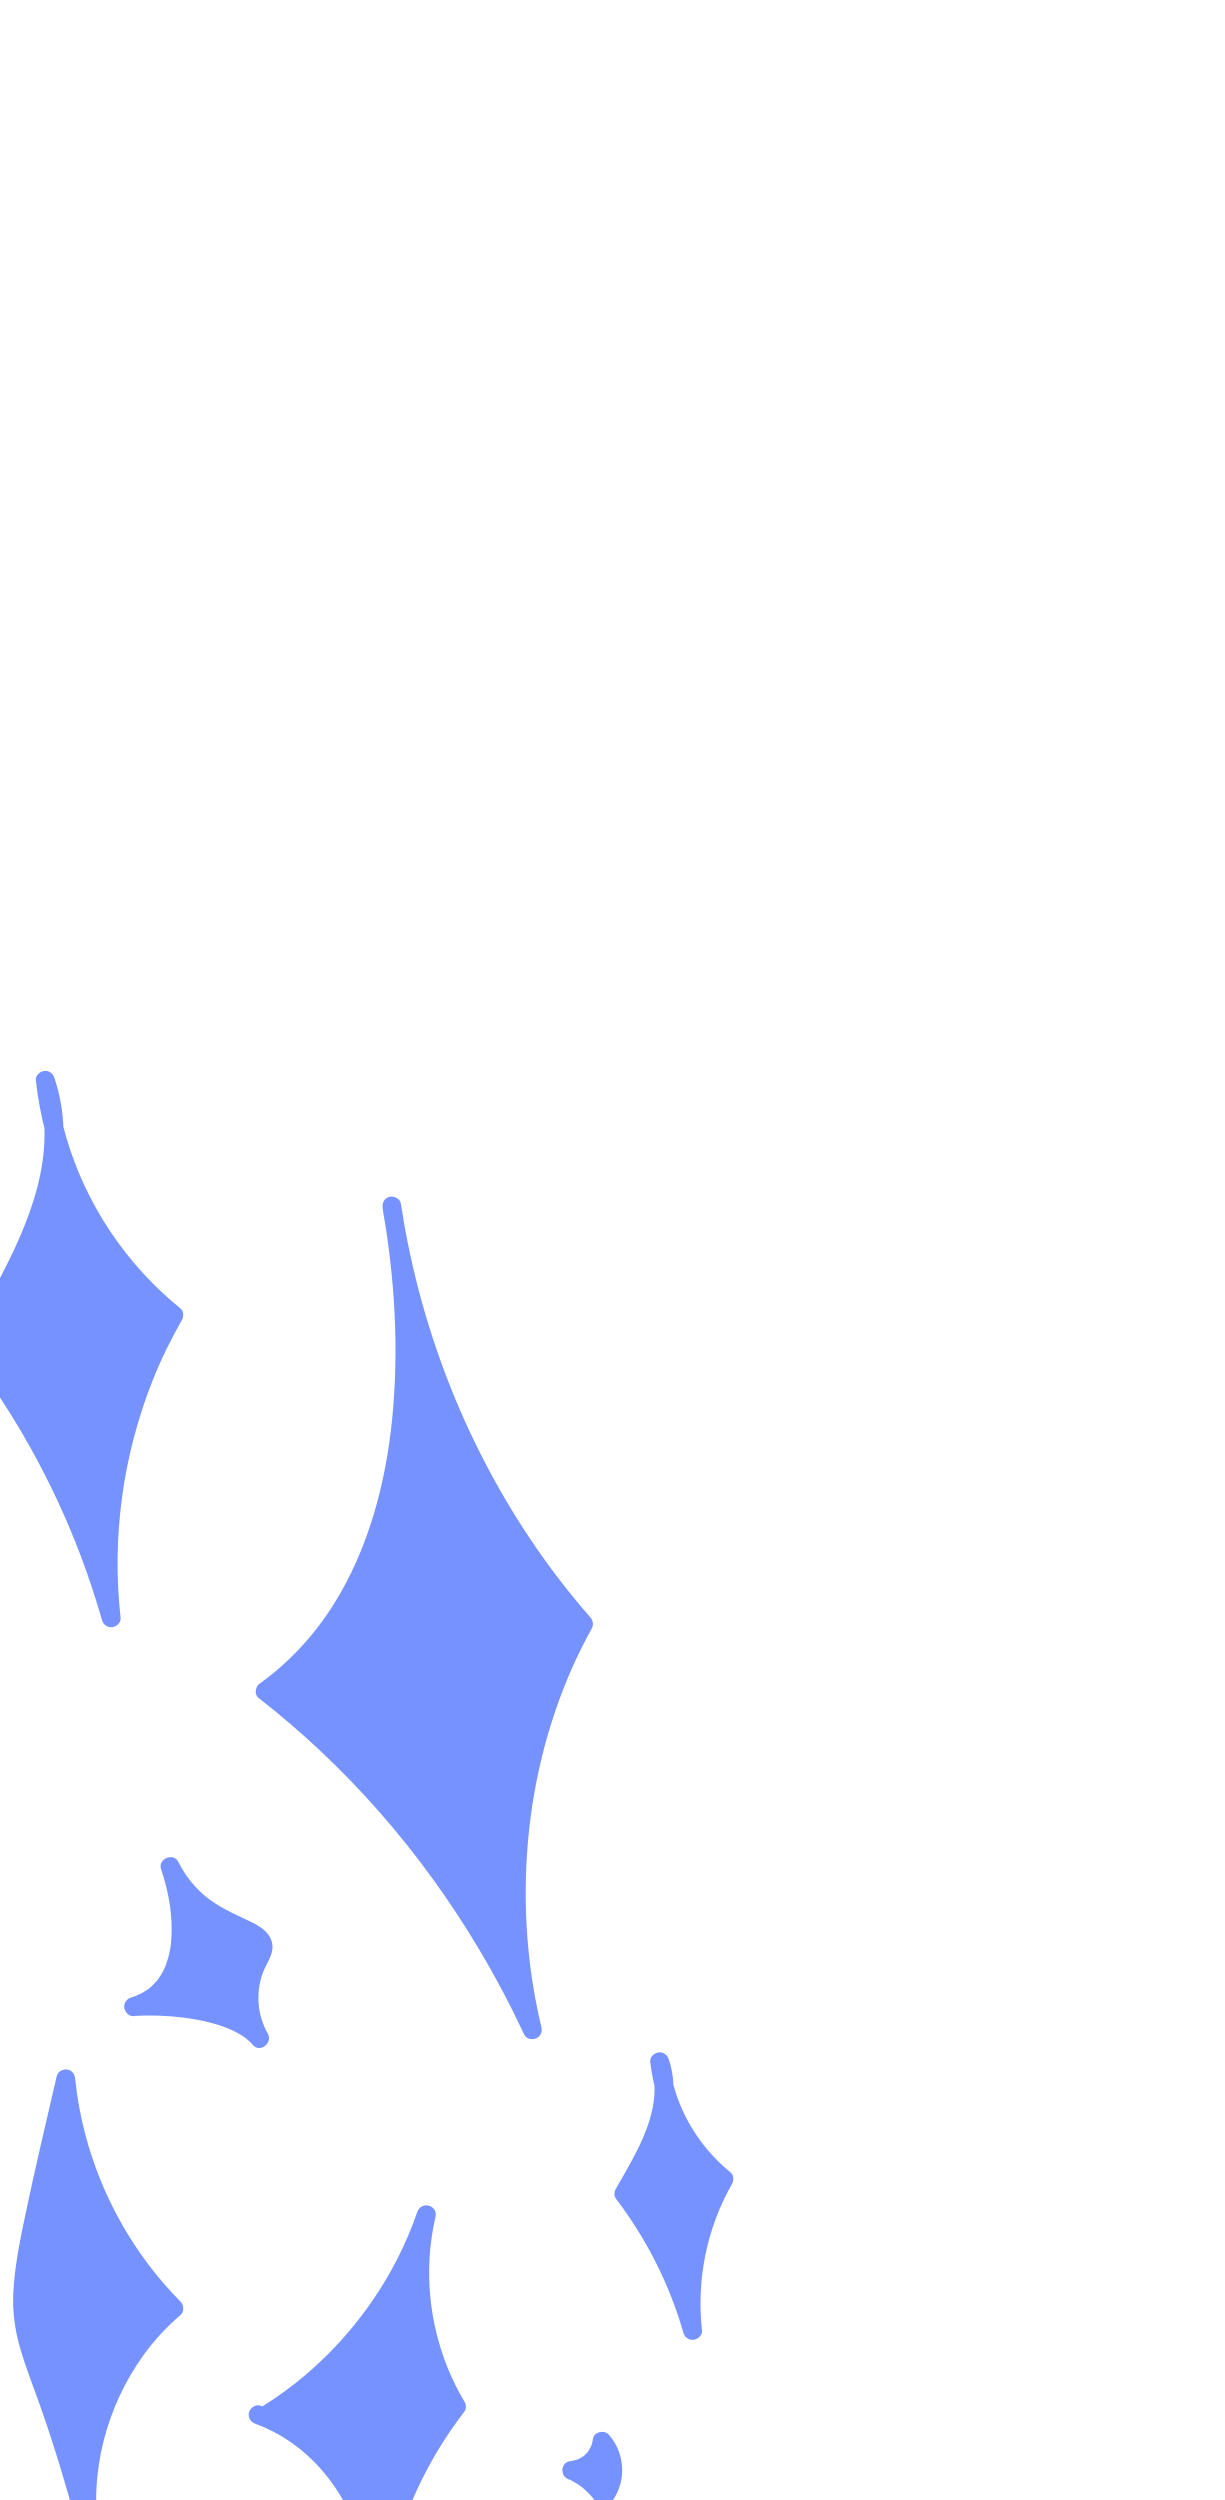
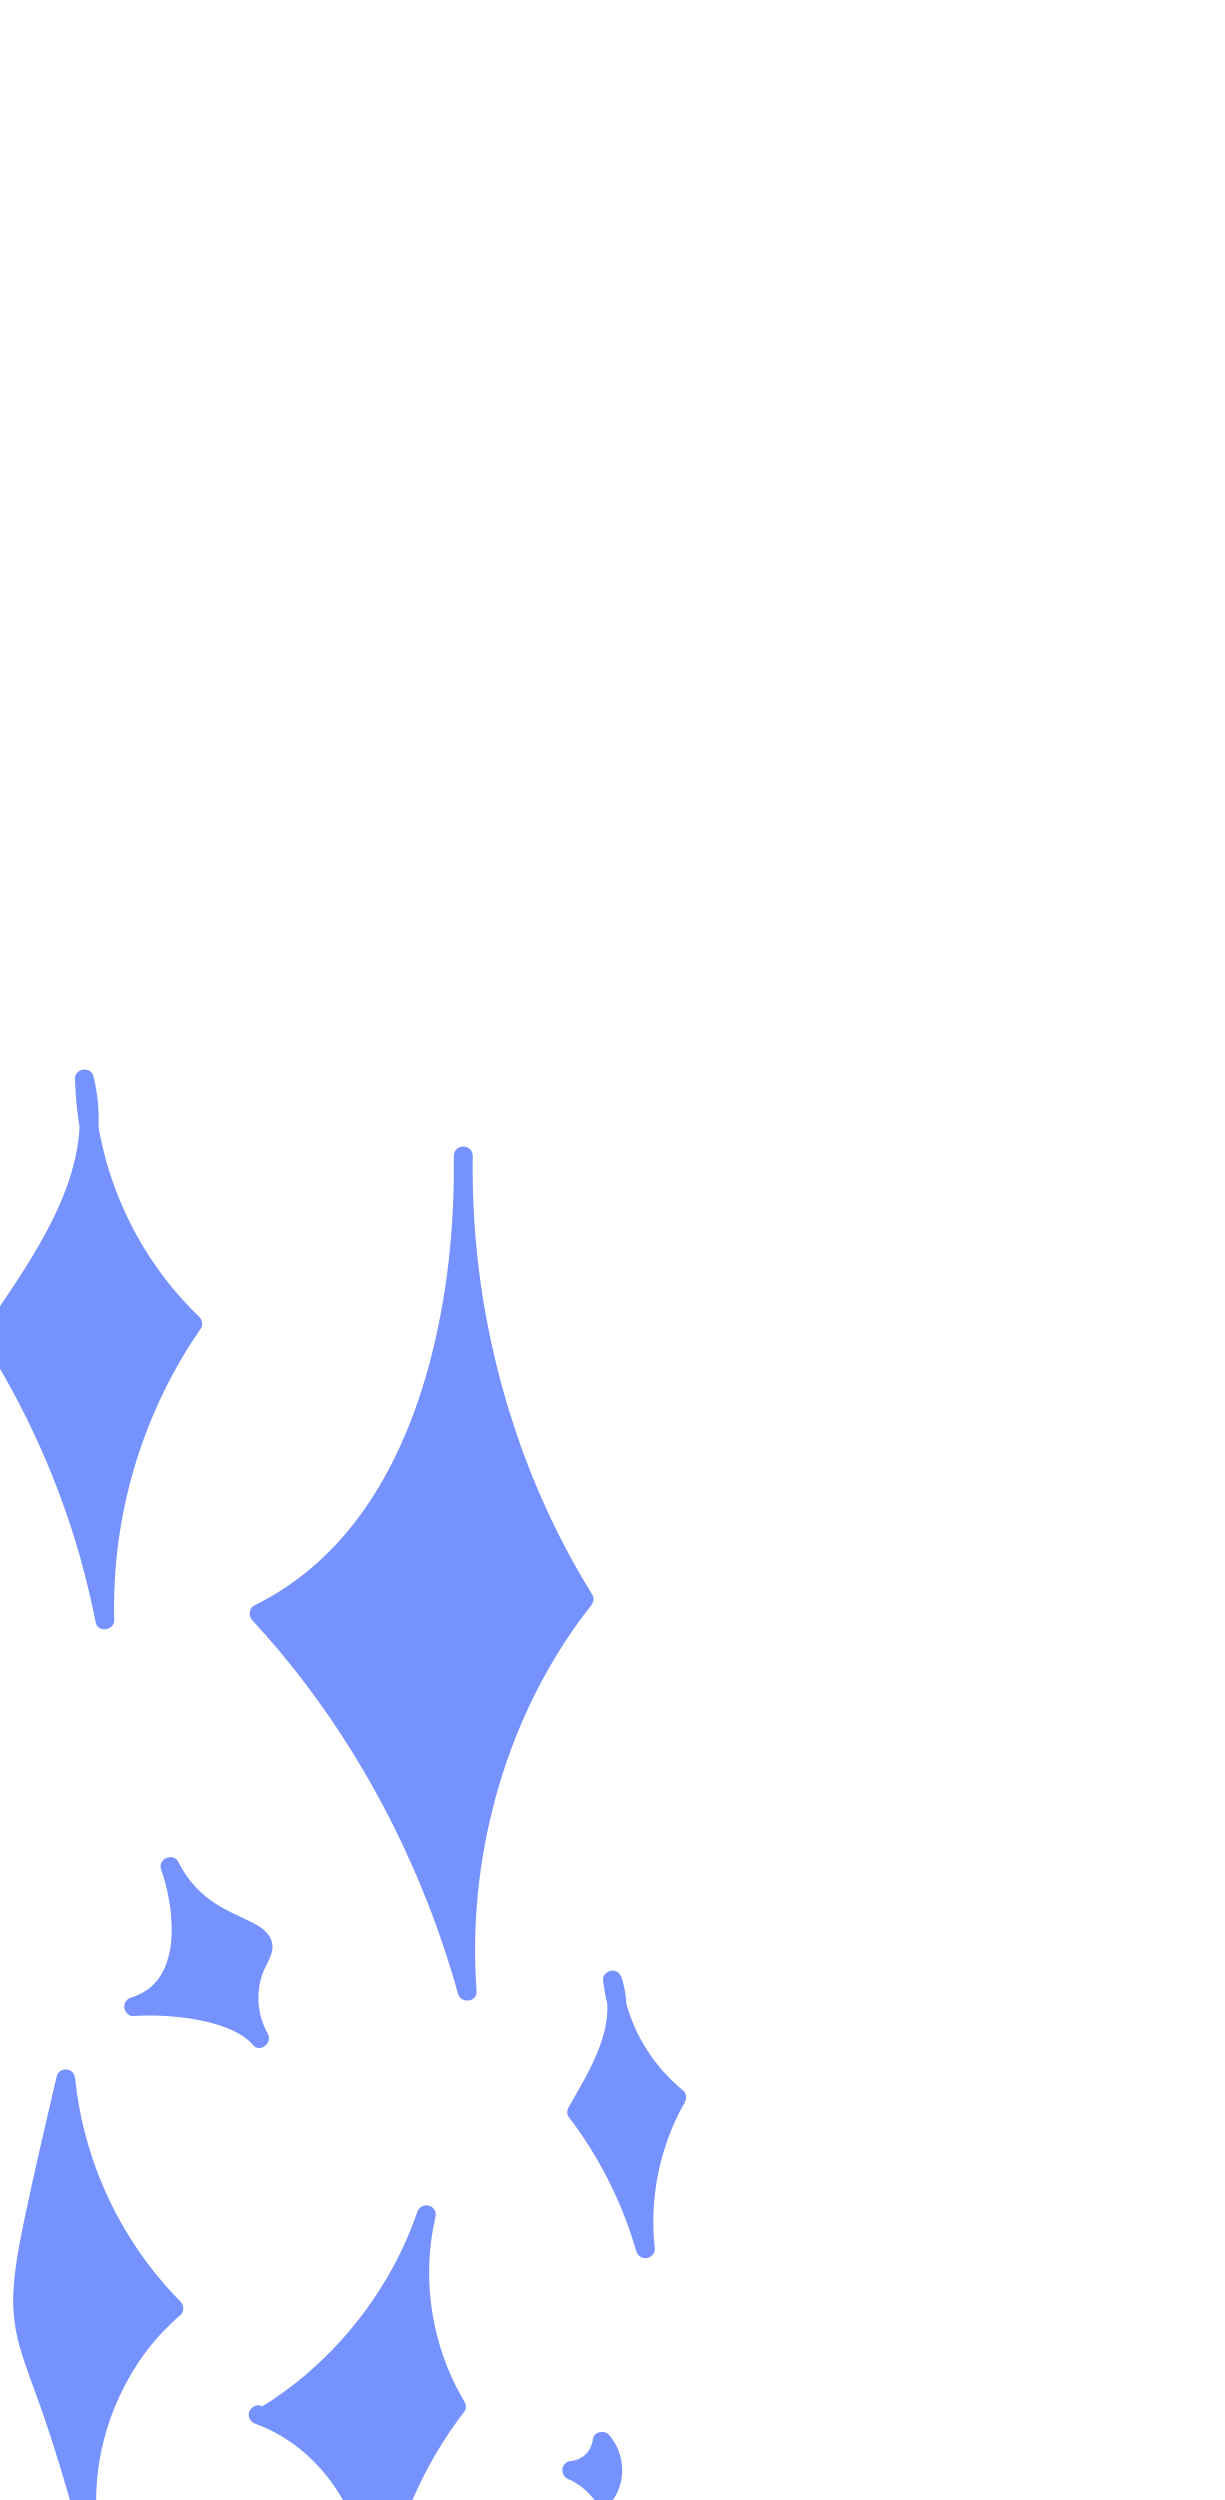
<svg xmlns="http://www.w3.org/2000/svg" id="Layer_1" data-name="Layer 1" viewBox="0 0 390 796">
  <defs>
    <style>
      .cls-1 {
        fill: #7692ff;
      }
    </style>
  </defs>
  <g>
-     <path class="cls-1" d="m-8.31,428.07c14.89-26.28,32.52-55.56,22.72-84.13,3.13,29,18.2,56.54,40.95,74.8-16.61,28.95-23.71,63.25-19.96,96.41-8.96-31.42-23.87-61.13-43.71-87.09Z" />
-     <path class="cls-1" d="m-5.72,429.58c6.05-10.68,12.25-21.32,17.18-32.57s8.45-22.35,8.76-34.28c.17-6.63-.79-13.3-2.92-19.58-.48-1.41-1.77-2.38-3.29-2.15-1.34.2-2.77,1.44-2.6,2.95,2.57,23.4,12.37,45.63,27.8,63.41,4.26,4.91,8.96,9.43,14.02,13.51l-.47-3.64c-13.15,22.99-20.47,49.2-21.27,75.67-.23,7.43.08,14.87.91,22.25l5.89-.8c-7.08-24.75-17.77-48.49-31.66-70.17-3.87-6.05-8-11.93-12.35-17.63-.98-1.29-2.58-1.97-4.1-1.08-1.27.74-2.07,2.81-1.08,4.1,15.3,20.05,27.75,42.32,36.65,65.93,2.53,6.72,4.78,13.54,6.76,20.44.41,1.42,1.83,2.37,3.29,2.15,1.34-.2,2.77-1.44,2.6-2.95-2.86-25.58.69-51.63,10.18-75.55,2.65-6.67,5.81-13.12,9.36-19.35.6-1.05.56-2.81-.47-3.64-17.33-13.97-30.15-33.2-36.4-54.57-1.73-5.92-3-12.03-3.66-18.11l-5.89.8c7.49,22.12-2.2,44.77-12.58,64.2-3.17,5.93-6.52,11.76-9.83,17.61-1.91,3.36,3.28,6.39,5.18,3.03Z" />
+     <path class="cls-1" d="m-2.85,425.39c17.05-24.93,37.09-52.62,29.72-81.91.68,29.16,13.37,57.87,34.5,77.98-18.99,27.45-28.95,61.03-28.01,94.39-6.28-32.06-18.63-62.92-36.22-90.46Z" />
+     <path class="cls-1" d="m-.26,426.9c13.37-19.55,28.67-40.23,31.35-64.48.73-6.6.26-13.29-1.33-19.74-.81-3.27-5.98-2.6-5.89.8.58,23.3,8.48,46.36,22.29,65.14,3.93,5.35,8.29,10.38,13.09,14.97l-.47-3.64c-15.07,21.85-24.43,47.38-27.45,73.72-.85,7.36-1.16,14.77-.96,22.18l5.89-.8c-4.95-25.17-13.61-49.6-25.56-72.31-3.39-6.44-7.05-12.73-10.96-18.87-.87-1.36-2.67-1.92-4.1-1.08-1.36.8-1.95,2.73-1.08,4.1,13.6,21.34,24.06,44.6,30.95,68.95,1.94,6.86,3.59,13.8,4.97,20.79.66,3.33,5.98,2.55,5.89-.8-.69-25.51,4.98-51.12,16.4-73.95,3.28-6.56,7.03-12.88,11.19-18.92.73-1.06.44-2.77-.47-3.64-16.1-15.38-27.12-35.66-31.56-57.46-1.23-6.07-1.91-12.21-2.07-18.4l-5.89.8c5.61,22.7-6.28,44.61-18.26,63.07-3.62,5.58-7.4,11.04-11.16,16.53-.92,1.34-.25,3.33,1.08,4.1,1.48.87,3.19.26,4.1-1.08Z" />
  </g>
  <g>
-     <path class="cls-1" d="m198.67,698.49c7.44-13.14,16.26-27.78,11.36-42.06,1.57,14.5,9.1,28.27,20.47,37.4-8.3,14.47-11.85,31.62-9.98,48.21-4.48-15.71-11.93-30.56-21.85-43.54Z" />
-     <path class="cls-1" d="m201.26,700.01c7.48-13.2,16.9-28.68,11.66-44.37-.47-1.41-1.78-2.38-3.29-2.15-1.34.2-2.77,1.44-2.6,2.95,1.71,15.33,9.32,29.78,21.35,39.52l-.47-3.64c-8.53,14.97-12.28,32.58-10.39,49.72l5.89-.8c-4.58-15.96-12.1-31.05-22.16-44.26-.98-1.29-2.59-1.96-4.1-1.08-1.27.74-2.06,2.81-1.08,4.1,9.76,12.82,17.11,27.33,21.55,42.83.41,1.42,1.82,2.37,3.29,2.15,1.34-.2,2.77-1.44,2.6-2.95-1.78-16.14,1.52-32.57,9.57-46.69.6-1.06.56-2.81-.47-3.64-10.74-8.69-18.06-21.54-19.6-35.28l-5.89.8c4.68,14.01-4.41,28.03-11.06,39.75-1.91,3.36,3.27,6.39,5.18,3.03Z" />
+     <path class="cls-1" d="m183.65,672.48c7.44-13.14,16.26-27.78,11.36-42.06,1.57,14.5,9.1,28.27,20.47,37.4-8.3,14.47-11.85,31.62-9.98,48.21-4.48-15.71-11.93-30.56-21.85-43.54Z" />
+     <path class="cls-1" d="m186.24,674c7.48-13.2,16.9-28.68,11.66-44.37-.47-1.41-1.78-2.38-3.29-2.15-1.34.2-2.77,1.44-2.6,2.95,1.71,15.33,9.32,29.78,21.35,39.52l-.47-3.64c-8.53,14.97-12.28,32.58-10.39,49.72l5.89-.8c-4.58-15.96-12.1-31.05-22.16-44.26-.98-1.29-2.59-1.96-4.1-1.08-1.27.74-2.06,2.81-1.08,4.1,9.76,12.82,17.11,27.33,21.55,42.83.41,1.42,1.82,2.37,3.29,2.15,1.34-.2,2.77-1.44,2.6-2.95-1.78-16.14,1.52-32.57,9.57-46.69.6-1.06.56-2.81-.47-3.64-10.74-8.69-18.06-21.54-19.6-35.28l-5.89.8c4.68,14.01-4.41,28.03-11.06,39.75-1.91,3.36,3.27,6.39,5.18,3.03Z" />
  </g>
  <g>
-     <path class="cls-1" d="m84.43,538.5c44.59-31.86,50.24-97.97,40.3-154.51,7.43,49.45,29.14,96.75,61.08,133.06-20.87,37.5-26.9,85.35-16.3,129.26-19.94-42.77-49.51-80.24-85.07-107.82Z" />
-     <path class="cls-1" d="m85.95,541.09c17.8-12.78,29.98-31.25,37.07-51.81s9.53-44.6,8.76-67.17c-.44-13.05-1.9-26.06-4.15-38.91-.28-1.6-2.24-2.5-3.69-2.1-1.72.47-2.34,2.08-2.1,3.69,2.92,19.34,7.99,38.35,15.06,56.59,7.07,18.23,16.03,35.72,26.92,51.96,6.05,9.03,12.69,17.67,19.86,25.84l-.47-3.64c-8.41,15.16-14.37,31.67-17.88,48.64-3.59,17.34-4.76,35.2-3.42,52.86.77,10.13,2.33,20.2,4.7,30.07l5.48-2.31c-7.77-16.64-17.02-32.58-27.66-47.56-10.47-14.75-22.23-28.59-35.22-41.18-7.19-6.97-14.76-13.54-22.66-19.68-1.28-.99-3-1.25-4.24,0-1.03,1.03-1.29,3.24,0,4.24,13.98,10.86,26.87,23.08,38.54,36.37,11.84,13.49,22.39,28.08,31.58,43.49,5.29,8.86,10.11,17.99,14.48,27.34.62,1.34,2.49,1.78,3.75,1.23,1.39-.61,2.09-2.05,1.74-3.54-4.04-16.83-5.62-34.19-4.81-51.48s3.94-33.89,9.48-50c3.03-8.81,6.81-17.33,11.33-25.48.68-1.23.43-2.61-.47-3.64-12.48-14.21-23.19-29.92-32.11-46.59-9.03-16.89-16.18-34.75-21.34-53.2-2.94-10.5-5.23-21.18-6.86-31.96l-5.79,1.6c3.84,21.89,5.26,44.54,3.06,66.8-2.06,20.79-7.61,41.87-18.9,59.66-6.03,9.51-13.92,18.09-23.07,24.66-1.31.94-1.95,2.61-1.08,4.1.76,1.3,2.78,2.03,4.1,1.08Z" />
+     <path class="cls-1" d="m82.45,513.79c49.2-24.13,65.61-88.42,65.06-145.82-.77,50,12.91,100.22,38.46,141.27-26.73,33.58-40.51,79.79-37.25,124.85-12.67-45.46-35.7-87.26-66.27-120.29Z" />
+     <path class="cls-1" d="m83.96,516.38c19.4-9.56,34.39-25.89,44.58-44.77,10.85-20.1,16.69-42.55,19.67-65.08,1.69-12.78,2.41-25.67,2.29-38.56-.03-3.86-5.94-3.87-6,0-.28,19.74,1.64,39.5,5.65,58.83,3.95,19.06,10,37.66,18.01,55.4,4.44,9.84,9.52,19.38,15.22,28.55l.47-3.64c-10.85,13.68-19.41,28.93-25.75,45.19-6.45,16.54-10.44,34-12.07,51.67-.92,10.01-1.02,20.08-.31,30.11l5.89-.8c-4.99-17.85-11.58-35.25-19.68-51.93-7.88-16.22-17.22-31.74-27.96-46.23-6.05-8.16-12.5-16-19.39-23.46-2.63-2.84-6.86,1.41-4.24,4.24,11.93,12.91,22.55,26.98,31.81,41.92s17.43,31.21,23.94,47.83c3.74,9.57,6.99,19.32,9.76,29.21.88,3.16,6.14,2.67,5.89-.8-1.23-17.22-.03-34.57,3.57-51.45,3.56-16.69,9.37-32.9,17.49-47.92,4.43-8.19,9.52-16.05,15.31-23.35.82-1.04,1.23-2.42.47-3.64-9.97-16.06-18.03-33.25-24.1-51.15-6.13-18.1-10.34-36.89-12.42-55.89-1.19-10.86-1.7-21.79-1.54-32.72h-6c.2,22.48-2.02,44.92-7.9,66.63-5.5,20.32-14.39,40.3-28.52,55.96-7.78,8.62-16.72,15.51-27.15,20.65-1.45.72-1.85,2.78-1.08,4.1.87,1.48,2.65,1.8,4.1,1.08Z" />
  </g>
  <g>
    <path class="cls-1" d="m28.61,808.2c-4.35-26.81,6.15-55.54,26.74-73.24-19.36-19.47-31.74-45.75-34.42-73.08-23.08,100.28-14.82,58.58,7.67,146.32Z" />
    <path class="cls-1" d="m31.51,807.4c-3.2-20.05,2.37-41.25,14.33-57.74,3.35-4.62,7.31-8.84,11.64-12.58,1.23-1.06,1.08-3.16,0-4.24-14.66-14.8-25.2-33.46-30.42-53.62-1.47-5.69-2.54-11.49-3.12-17.34-.15-1.48-1.03-2.76-2.6-2.95-1.42-.17-2.95.67-3.29,2.15-3.42,14.85-6.97,29.69-10.08,44.61-1.7,8.16-3.41,16.47-3.74,24.83-.23,5.64.51,11.23,2.05,16.65,1.91,6.72,4.54,13.23,6.85,19.82,4.14,11.8,7.76,23.77,10.99,35.85.55,2.05,1.08,4.11,1.61,6.16.96,3.74,6.75,2.15,5.79-1.6-3.33-12.95-7.04-25.8-11.37-38.46-2.42-7.07-5.18-14.04-7.42-21.17-.8-2.55-1.5-5.13-1.96-7.76-.06-.32-.11-.63-.16-.95-.02-.15-.04-.3-.07-.44-.09-.61.02.15.02.16-.06-.65-.15-1.29-.21-1.94-.12-1.35-.17-2.71-.17-4.07,0-3.24.32-6.46.72-9.67.07-.54-.1.72,0-.03.03-.22.06-.44.09-.66.07-.52.15-1.03.23-1.55.16-1.03.33-2.05.5-3.07.4-2.31.84-4.61,1.29-6.9,2.75-13.79,6.03-27.47,9.19-41.17.54-2.35,1.08-4.7,1.63-7.05l-5.89-.8c2.18,21.89,10.17,43.1,23.14,60.89,3.69,5.06,7.74,9.86,12.15,14.31v-4.24c-16.65,14.39-26.78,35.61-28.38,57.48-.46,6.25-.12,12.5.87,18.68.26,1.6,2.25,2.49,3.69,2.1,1.7-.47,2.35-2.08,2.1-3.69Z" />
  </g>
  <g>
    <path class="cls-1" d="m42.54,638.9c18.69-5.64,16.74-29.51,11.63-44.57,11.64,23.07,36.26,17.28,27.9,30.09-3.93,7.61-3.69,17.22.61,24.63-7.72-9.01-28.29-10.89-40.14-10.15Z" />
    <path class="cls-1" d="m43.34,641.79c7.46-2.3,12.88-7.68,15.45-15.03s2.19-14.68,1.07-21.88c-.6-3.86-1.55-7.66-2.79-11.35l-5.48,2.31c2.73,5.35,6.58,9.94,11.35,13.58,3.47,2.65,7.33,4.61,11.27,6.43,1.49.69,3,1.36,4.43,2.18.3.17.6.35.88.54.13.08.25.17.37.25.41.28.16.22-.09-.08.18.21.44.39.64.58.09.08.16.22.25.28.03.02-.39-.64-.14-.17.06.11.13.26.21.36.27.35-.11-.36-.11-.29,0,.08.07.26.11.33.24.61-.15-.25,0-.27.05,0-.02.75,0,.82.03.08.18-.75.03-.26-.05.16-.08.33-.12.5-.05.18-.12.35-.18.52-.16.54.14-.23.04-.08-.23.33-.38.76-.58,1.11-.82,1.4-1.49,2.86-2.04,4.39-2.81,7.81-1.9,16.82,2.19,24l4.71-3.64c-3.75-4.3-9.37-6.71-14.73-8.27-5.96-1.73-12.22-2.52-18.41-2.81-3.04-.14-6.08-.14-9.12.05-1.62.1-3,1.31-3,3,0,1.55,1.37,3.1,3,3,5.39-.32,10.82-.12,16.17.55.96.12,2.52.36,3.8.6,1.46.27,2.9.58,4.34.95,2.61.67,5.3,1.57,7.36,2.57,1.29.62,2.53,1.33,3.7,2.16.12.08.23.17.34.25.39.28-.31-.26.06.04.29.23.57.47.84.71.5.45.96.93,1.4,1.44,2.28,2.62,6.36-.74,4.71-3.64-3.29-5.77-3.86-12.74-1.72-19,1.21-3.55,4.31-6.78,2.82-10.79-1.16-3.12-4.27-4.77-7.11-6.12-3.67-1.75-7.4-3.38-10.81-5.62-.57-.38-1.14-.77-1.7-1.17-.12-.09-.78-.59-.41-.3-.3-.24-.6-.48-.9-.72-1.12-.93-2.19-1.94-3.18-3-2.23-2.38-3.93-4.93-5.5-8s-6.57-.92-5.48,2.31c1.03,3.05,1.85,6.17,2.44,9.33.14.77.28,1.54.39,2.32.04.24.07.49.11.73-.02-.13-.06-.53,0,.08.05.44.11.88.15,1.32.18,1.72.28,3.44.29,5.17s-.07,3.3-.25,4.94c-.02.19-.04.38-.07.57.02-.13.09-.55,0,.05-.06.37-.12.75-.19,1.12-.15.82-.33,1.64-.55,2.45-.19.71-.41,1.41-.65,2.1-.12.34-.25.68-.39,1.02.2-.5.03-.07-.01.03-.11.24-.22.49-.34.73-.31.64-.66,1.26-1.03,1.87-.21.34-.43.67-.66,1-.1.14-.21.29-.31.43-.2.27.26-.29-.1.13-.59.68-1.18,1.34-1.85,1.94-.8.73-.65.62-1.56,1.23-.8.53-1.64,1.01-2.51,1.42-.61.29-.3.16-.96.41-.49.19-.99.35-1.49.51-3.68,1.14-2.11,6.93,1.6,5.79Z" />
  </g>
  <g>
    <path class="cls-1" d="m84.68,769.04c23.7-14.6,42.09-37.62,51.1-63.95-4.85,20.6-1.34,43.03,9.55,61.17-14.5,18.78-23.77,41.56-26.48,65.13,4.3-25.86-11.99-53.63-36.65-62.5" />
    <path class="cls-1" d="m86.19,771.63c18.94-11.71,34.64-28.58,44.98-48.31,2.94-5.61,5.44-11.45,7.5-17.44l-5.79-1.6c-3.86,16.59-2.68,34.33,3.44,50.23,1.77,4.59,3.89,9.03,6.41,13.25v-3.03c-11.5,14.94-19.77,32.4-24.13,50.75-1.24,5.24-2.14,10.55-2.76,15.9-.39,3.33,5.35,4.13,5.89.8,3.48-21.4-5.78-43.92-22.78-57.28-4.85-3.81-10.16-6.81-15.97-8.92-1.52-.55-3.29.62-3.69,2.1-.46,1.67.57,3.13,2.1,3.69,18.11,6.59,31.29,23.98,34.49,42.96.82,4.85.87,10.99.07,15.85l5.89.8c2.09-17.89,8.11-35.31,17.33-50.76,2.66-4.45,5.58-8.74,8.74-12.85.63-.82.5-2.2,0-3.03-8.18-13.71-12.03-29.72-11.15-45.65.25-4.46.89-8.86,1.9-13.21.88-3.78-4.53-5.23-5.79-1.6-6.9,20.05-19.35,38.03-35.46,51.79-4.48,3.82-9.25,7.27-14.26,10.37-3.28,2.03-.27,7.22,3.03,5.18h0Z" />
  </g>
  <g>
    <path class="cls-1" d="m182.03,786.53c5.11-.49,8.89-4.17,9.65-9.25,4.33,4.76,4.57,12.71.53,17.72-2.51-3.7-6.08-6.68-10.18-8.47Z" />
    <path class="cls-1" d="m182.03,789.53c3.2-.34,6.13-1.47,8.5-3.7,2.15-2.02,3.58-4.85,4.05-7.75l-5.01,1.32c.11.12.22.25.33.38.51.59-.17-.29.07.08.2.31.42.61.62.94.17.29.33.58.48.87,0,0,.33.7.16.32-.15-.33.06.16.08.22.26.7.47,1.42.62,2.16.03.16.05.33.09.49.08.36-.04-.52.01.07.03.37.06.75.08,1.12.02.71-.02,1.42-.09,2.12.04-.42.04-.25-.02.07-.03.16-.06.33-.1.49-.08.37-.17.73-.28,1.09s-.24.7-.37,1.06c-.14.41.21-.42.01-.03-.08.15-.14.3-.22.45-.17.33-.35.66-.55.98-.11.18-.22.35-.34.52-.07.11-.44.58-.05.09l4.71.61c-2.83-4.12-6.67-7.51-11.25-9.55-1.43-.64-3.29-.46-4.1,1.08-.69,1.31-.45,3.42,1.08,4.1.96.43,1.89.9,2.78,1.45.49.3.97.61,1.43.94.05.04.64.47.38.27-.2-.15.4.32.48.39.8.67,1.57,1.39,2.28,2.16.36.38.7.78,1.03,1.19.58.71-.31-.45.23.3.17.23.33.46.49.7.97,1.42,3.42,2.24,4.71.61,2.5-3.17,3.88-7.01,3.75-11.08s-1.59-7.87-4.28-10.89c-1.41-1.58-4.66-.89-5.01,1.32-.09.56-.21,1.12-.37,1.67-.09.3-.2.6-.31.9.25-.67,0-.02-.08.14-.24.48-.53.93-.82,1.38-.2.27-.17.25.06-.06-.09.12-.19.23-.29.35-.17.2-.35.39-.54.58s-.39.35-.58.53c-.43.39.44-.26-.2.15-.45.29-.9.55-1.38.8-.68.36.33-.07-.24.1-.26.08-.52.18-.78.25s-.54.14-.81.2c-.16.03-.32.06-.48.09.39-.05.41-.05.06-.01-1.56.16-3.08,1.26-3,3,.07,1.48,1.33,3.18,3,3Z" />
  </g>
</svg>
